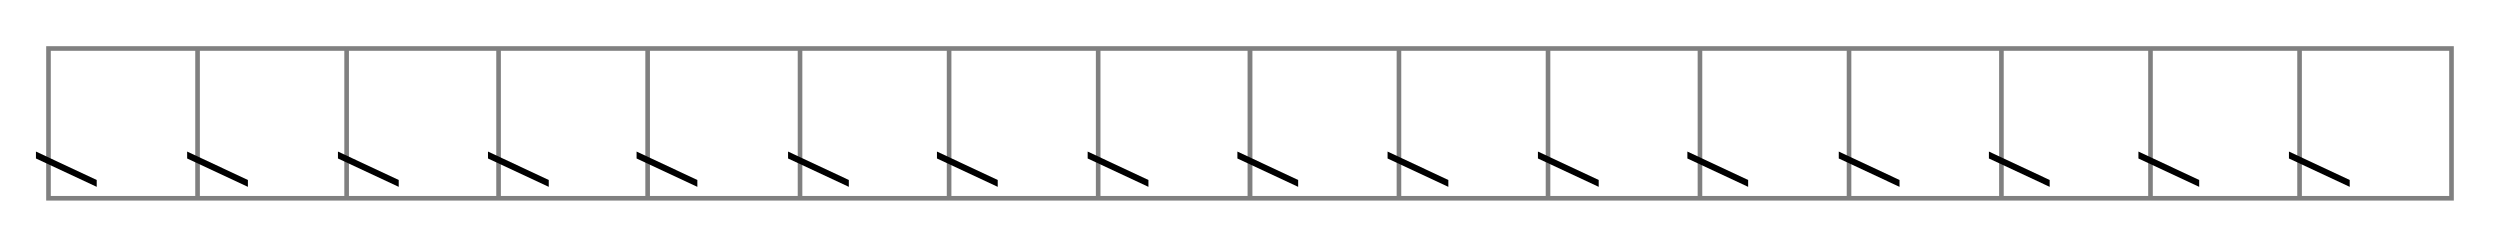
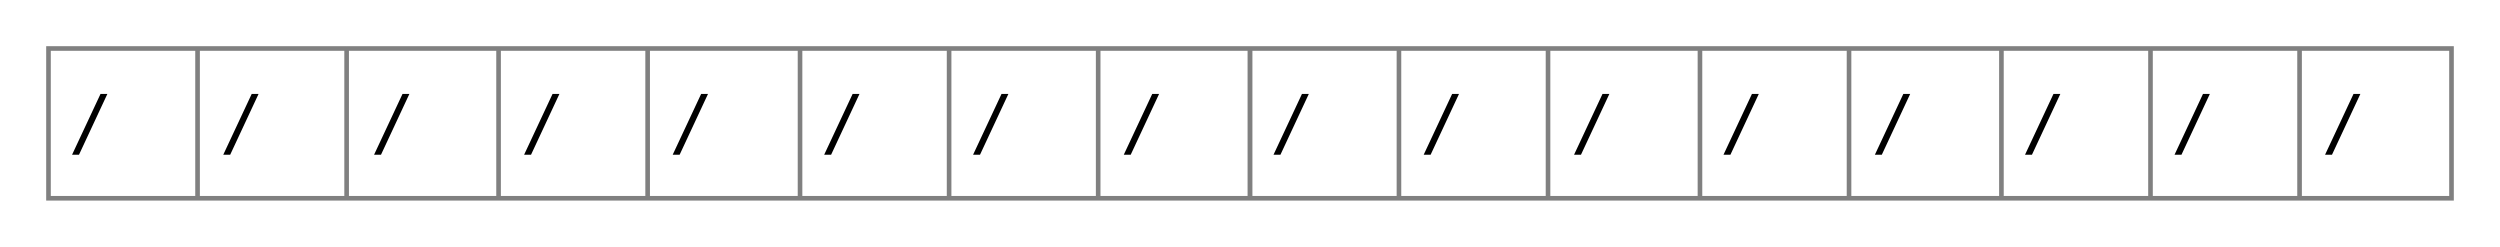
<svg xmlns="http://www.w3.org/2000/svg" width="541.276" height="53.427" id="svg5097" version="1.1">
  <defs id="defs5099" />
  <g id="layer1" transform="translate(-5.818181,-577.6279)">
    <path id="path105-3-9-1" style="fill:none;stroke:#808080;stroke-width:1;stroke-linecap:butt;stroke-linejoin:miter;stroke-miterlimit:10;stroke-opacity:1;stroke-dasharray:none" d="m 373.878,620.555 32.275,0 0,-32.427 -32.275,0 m 129.82,32.427 32.896,0 0,-32.427 -32.896,0 m -32.275,0 32.275,0 m 0,32.427 0,-32.427 m -32.275,32.427 32.275,0 m -162.716,-32.427 32.896,0 m 0,32.427 0,-32.427 m -32.896,32.427 32.896,0 m 32.373,-32.427 32.896,0 m -32.896,32.427 32.896,0 m 0,-32.427 32.275,0 m 0,32.427 0,-32.427 m -32.275,32.427 32.275,0 m -32.275,0 0,-32.427 m -130.441,32.427 0,-32.427 m 0,32.427 -32.275,0 0,-32.427 32.275,0 m 0,0 32.275,0 m 0,32.427 0,-32.427 m -32.275,32.427 32.275,0 m -227.217,0 32.275,0 0,-32.427 -32.275,0 m 129.82,32.427 32.896,0 0,-32.427 -32.896,0 m -32.275,0 32.275,0 m 0,32.427 0,-32.427 m -32.275,32.427 32.275,0 m -162.716,-32.427 32.896,0 m 0,32.427 0,-32.427 m -32.896,32.427 32.896,0 m 32.373,-32.427 32.896,0 m -32.896,32.427 32.896,0 m 0,-32.427 32.275,0 m 0,32.427 0,-32.427 m -32.275,32.427 32.275,0 m -32.275,0 0,-32.427 m -130.441,32.427 0,-32.427 m 0,32.427 -32.275,0 0,-32.427 32.275,0 m 0,0 32.275,0 m 0,32.427 0,-32.427 m -32.275,32.427 32.275,0" />
-     <text xml:space="preserve" style="font-size:16px;font-style:normal;font-variant:normal;font-weight:normal;font-stretch:normal;text-indent:0;text-align:start;text-decoration:none;line-height:120%;letter-spacing:normal;word-spacing:normal;text-transform:none;direction:ltr;block-progression:tb;writing-mode:tb-rl;text-anchor:start;baseline-shift:baseline;color:#0000ff;fill:#000000;fill-opacity:1;fill-rule:nonzero;stroke:none;stroke-width:0.748;marker:none;visibility:visible;display:inline;overflow:visible;enable-background:accumulate;font-family:Andale Mono;-inkscape-font-specification:Andale Mono" x="20.624" y="609.646" id="text5089-0">
+     <text xml:space="preserve" style="font-size:16px;font-style:normal;font-variant:normal;font-weight:normal;font-stretch:normal;text-indent:0;text-align:start;text-decoration:none;line-height:120%;letter-spacing:normal;word-spacing:normal;text-transform:none;direction:ltr;block-progression:tb;writing-mode:lr-tb;text-anchor:start;baseline-shift:baseline;color:#0000ff;fill:#000000;fill-opacity:1;fill-rule:nonzero;stroke:none;stroke-width:0.748;marker:none;visibility:visible;display:inline;overflow:visible;enable-background:accumulate;font-family:Andale Mono;-inkscape-font-specification:Andale Mono" x="20.624" y="609.646" id="text5089-0">
      <tspan id="tspan5091-2" x="20.624" y="609.646">/</tspan>
    </text>
-     <text xml:space="preserve" style="font-size:16px;font-style:normal;font-variant:normal;font-weight:normal;font-stretch:normal;text-indent:0;text-align:start;text-decoration:none;line-height:120%;letter-spacing:normal;word-spacing:normal;text-transform:none;direction:ltr;block-progression:tb;writing-mode:tb-rl;text-anchor:start;baseline-shift:baseline;color:#0000ff;fill:#000000;fill-opacity:1;fill-rule:nonzero;stroke:none;stroke-width:0.748;marker:none;visibility:visible;display:inline;overflow:visible;enable-background:accumulate;font-family:Andale Mono;-inkscape-font-specification:Andale Mono" x="53.361" y="609.646" id="text5093-8">
+     <text xml:space="preserve" style="font-size:16px;font-style:normal;font-variant:normal;font-weight:normal;font-stretch:normal;text-indent:0;text-align:start;text-decoration:none;line-height:120%;letter-spacing:normal;word-spacing:normal;text-transform:none;direction:ltr;block-progression:tb;writing-mode:lr-tb;text-anchor:start;baseline-shift:baseline;color:#0000ff;fill:#000000;fill-opacity:1;fill-rule:nonzero;stroke:none;stroke-width:0.748;marker:none;visibility:visible;display:inline;overflow:visible;enable-background:accumulate;font-family:Andale Mono;-inkscape-font-specification:Andale Mono" x="53.361" y="609.646" id="text5093-8">
      <tspan id="tspan5095-1" x="53.361" y="609.646">/</tspan>
    </text>
-     <text xml:space="preserve" style="font-size:16px;font-style:normal;font-variant:normal;font-weight:normal;font-stretch:normal;text-indent:0;text-align:start;text-decoration:none;line-height:120%;letter-spacing:normal;word-spacing:normal;text-transform:none;direction:ltr;block-progression:tb;writing-mode:tb-rl;text-anchor:start;baseline-shift:baseline;color:#0000ff;fill:#000000;fill-opacity:1;fill-rule:nonzero;stroke:none;stroke-width:0.748;marker:none;visibility:visible;display:inline;overflow:visible;enable-background:accumulate;font-family:Andale Mono;-inkscape-font-specification:Andale Mono" x="86.013" y="609.646" id="text5093-8-8">
+     <text xml:space="preserve" style="font-size:16px;font-style:normal;font-variant:normal;font-weight:normal;font-stretch:normal;text-indent:0;text-align:start;text-decoration:none;line-height:120%;letter-spacing:normal;word-spacing:normal;text-transform:none;direction:ltr;block-progression:tb;writing-mode:lr-tb;text-anchor:start;baseline-shift:baseline;color:#0000ff;fill:#000000;fill-opacity:1;fill-rule:nonzero;stroke:none;stroke-width:0.748;marker:none;visibility:visible;display:inline;overflow:visible;enable-background:accumulate;font-family:Andale Mono;-inkscape-font-specification:Andale Mono" x="86.013" y="609.646" id="text5093-8-8">
      <tspan id="tspan5095-1-4" x="86.013" y="609.646">/</tspan>
    </text>
-     <text xml:space="preserve" style="font-size:16px;font-style:normal;font-variant:normal;font-weight:normal;font-stretch:normal;text-indent:0;text-align:start;text-decoration:none;line-height:120%;letter-spacing:normal;word-spacing:normal;text-transform:none;direction:ltr;block-progression:tb;writing-mode:tb-rl;text-anchor:start;baseline-shift:baseline;color:#0000ff;fill:#000000;fill-opacity:1;fill-rule:nonzero;stroke:none;stroke-width:0.748;marker:none;visibility:visible;display:inline;overflow:visible;enable-background:accumulate;font-family:Andale Mono;-inkscape-font-specification:Andale Mono" x="118.496" y="609.646" id="text5093-8-0">
+     <text xml:space="preserve" style="font-size:16px;font-style:normal;font-variant:normal;font-weight:normal;font-stretch:normal;text-indent:0;text-align:start;text-decoration:none;line-height:120%;letter-spacing:normal;word-spacing:normal;text-transform:none;direction:ltr;block-progression:tb;writing-mode:lr-tb;text-anchor:start;baseline-shift:baseline;color:#0000ff;fill:#000000;fill-opacity:1;fill-rule:nonzero;stroke:none;stroke-width:0.748;marker:none;visibility:visible;display:inline;overflow:visible;enable-background:accumulate;font-family:Andale Mono;-inkscape-font-specification:Andale Mono" x="118.496" y="609.646" id="text5093-8-0">
      <tspan id="tspan5095-1-5" x="118.496" y="609.646">/</tspan>
    </text>
-     <text xml:space="preserve" style="font-size:16px;font-style:normal;font-variant:normal;font-weight:normal;font-stretch:normal;text-indent:0;text-align:start;text-decoration:none;line-height:120%;letter-spacing:normal;word-spacing:normal;text-transform:none;direction:ltr;block-progression:tb;writing-mode:tb-rl;text-anchor:start;baseline-shift:baseline;color:#0000ff;fill:#000000;fill-opacity:1;fill-rule:nonzero;stroke:none;stroke-width:0.748;marker:none;visibility:visible;display:inline;overflow:visible;enable-background:accumulate;font-family:Andale Mono;-inkscape-font-specification:Andale Mono" x="150.667" y="609.646" id="text5089-0-0">
+     <text xml:space="preserve" style="font-size:16px;font-style:normal;font-variant:normal;font-weight:normal;font-stretch:normal;text-indent:0;text-align:start;text-decoration:none;line-height:120%;letter-spacing:normal;word-spacing:normal;text-transform:none;direction:ltr;block-progression:tb;writing-mode:lr-tb;text-anchor:start;baseline-shift:baseline;color:#0000ff;fill:#000000;fill-opacity:1;fill-rule:nonzero;stroke:none;stroke-width:0.748;marker:none;visibility:visible;display:inline;overflow:visible;enable-background:accumulate;font-family:Andale Mono;-inkscape-font-specification:Andale Mono" x="150.667" y="609.646" id="text5089-0-0">
      <tspan id="tspan5091-2-5" x="150.667" y="609.646">/</tspan>
    </text>
-     <text xml:space="preserve" style="font-size:16px;font-style:normal;font-variant:normal;font-weight:normal;font-stretch:normal;text-indent:0;text-align:start;text-decoration:none;line-height:120%;letter-spacing:normal;word-spacing:normal;text-transform:none;direction:ltr;block-progression:tb;writing-mode:tb-rl;text-anchor:start;baseline-shift:baseline;color:#0000ff;fill:#000000;fill-opacity:1;fill-rule:nonzero;stroke:none;stroke-width:0.748;marker:none;visibility:visible;display:inline;overflow:visible;enable-background:accumulate;font-family:Andale Mono;-inkscape-font-specification:Andale Mono" x="183.463" y="609.646" id="text5093-8-5">
+     <text xml:space="preserve" style="font-size:16px;font-style:normal;font-variant:normal;font-weight:normal;font-stretch:normal;text-indent:0;text-align:start;text-decoration:none;line-height:120%;letter-spacing:normal;word-spacing:normal;text-transform:none;direction:ltr;block-progression:tb;writing-mode:lr-tb;text-anchor:start;baseline-shift:baseline;color:#0000ff;fill:#000000;fill-opacity:1;fill-rule:nonzero;stroke:none;stroke-width:0.748;marker:none;visibility:visible;display:inline;overflow:visible;enable-background:accumulate;font-family:Andale Mono;-inkscape-font-specification:Andale Mono" x="183.463" y="609.646" id="text5093-8-5">
      <tspan id="tspan5095-1-0" x="183.463" y="609.646">/</tspan>
    </text>
-     <text xml:space="preserve" style="font-size:16px;font-style:normal;font-variant:normal;font-weight:normal;font-stretch:normal;text-indent:0;text-align:start;text-decoration:none;line-height:120%;letter-spacing:normal;word-spacing:normal;text-transform:none;direction:ltr;block-progression:tb;writing-mode:tb-rl;text-anchor:start;baseline-shift:baseline;color:#0000ff;fill:#000000;fill-opacity:1;fill-rule:nonzero;stroke:none;stroke-width:0.748;marker:none;visibility:visible;display:inline;overflow:visible;enable-background:accumulate;font-family:Andale Mono;-inkscape-font-specification:Andale Mono" x="215.705" y="609.646" id="text5093-8-8-3">
+     <text xml:space="preserve" style="font-size:16px;font-style:normal;font-variant:normal;font-weight:normal;font-stretch:normal;text-indent:0;text-align:start;text-decoration:none;line-height:120%;letter-spacing:normal;word-spacing:normal;text-transform:none;direction:ltr;block-progression:tb;writing-mode:lr-tb;text-anchor:start;baseline-shift:baseline;color:#0000ff;fill:#000000;fill-opacity:1;fill-rule:nonzero;stroke:none;stroke-width:0.748;marker:none;visibility:visible;display:inline;overflow:visible;enable-background:accumulate;font-family:Andale Mono;-inkscape-font-specification:Andale Mono" x="215.705" y="609.646" id="text5093-8-8-3">
      <tspan id="tspan5095-1-4-9" x="215.705" y="609.646">/</tspan>
    </text>
-     <text xml:space="preserve" style="font-size:16px;font-style:normal;font-variant:normal;font-weight:normal;font-stretch:normal;text-indent:0;text-align:start;text-decoration:none;line-height:120%;letter-spacing:normal;word-spacing:normal;text-transform:none;direction:ltr;block-progression:tb;writing-mode:tb-rl;text-anchor:start;baseline-shift:baseline;color:#0000ff;fill:#000000;fill-opacity:1;fill-rule:nonzero;stroke:none;stroke-width:0.748;marker:none;visibility:visible;display:inline;overflow:visible;enable-background:accumulate;font-family:Andale Mono;-inkscape-font-specification:Andale Mono" x="248.333" y="609.646" id="text5093-8-0-0">
+     <text xml:space="preserve" style="font-size:16px;font-style:normal;font-variant:normal;font-weight:normal;font-stretch:normal;text-indent:0;text-align:start;text-decoration:none;line-height:120%;letter-spacing:normal;word-spacing:normal;text-transform:none;direction:ltr;block-progression:tb;writing-mode:lr-tb;text-anchor:start;baseline-shift:baseline;color:#0000ff;fill:#000000;fill-opacity:1;fill-rule:nonzero;stroke:none;stroke-width:0.748;marker:none;visibility:visible;display:inline;overflow:visible;enable-background:accumulate;font-family:Andale Mono;-inkscape-font-specification:Andale Mono" x="248.333" y="609.646" id="text5093-8-0-0">
      <tspan id="tspan5095-1-5-5" x="248.333" y="609.646">/</tspan>
    </text>
-     <text xml:space="preserve" style="font-size:16px;font-style:normal;font-variant:normal;font-weight:normal;font-stretch:normal;text-indent:0;text-align:start;text-decoration:none;line-height:120%;letter-spacing:normal;word-spacing:normal;text-transform:none;direction:ltr;block-progression:tb;writing-mode:tb-rl;text-anchor:start;baseline-shift:baseline;color:#0000ff;fill:#000000;fill-opacity:1;fill-rule:nonzero;stroke:none;stroke-width:0.748;marker:none;visibility:visible;display:inline;overflow:visible;enable-background:accumulate;font-family:Andale Mono;-inkscape-font-specification:Andale Mono" x="280.75" y="609.646" id="text5089-0-6">
+     <text xml:space="preserve" style="font-size:16px;font-style:normal;font-variant:normal;font-weight:normal;font-stretch:normal;text-indent:0;text-align:start;text-decoration:none;line-height:120%;letter-spacing:normal;word-spacing:normal;text-transform:none;direction:ltr;block-progression:tb;writing-mode:lr-tb;text-anchor:start;baseline-shift:baseline;color:#0000ff;fill:#000000;fill-opacity:1;fill-rule:nonzero;stroke:none;stroke-width:0.748;marker:none;visibility:visible;display:inline;overflow:visible;enable-background:accumulate;font-family:Andale Mono;-inkscape-font-specification:Andale Mono" x="280.75" y="609.646" id="text5089-0-6">
      <tspan id="tspan5091-2-7" x="280.75" y="609.646">/</tspan>
    </text>
-     <text xml:space="preserve" style="font-size:16px;font-style:normal;font-variant:normal;font-weight:normal;font-stretch:normal;text-indent:0;text-align:start;text-decoration:none;line-height:120%;letter-spacing:normal;word-spacing:normal;text-transform:none;direction:ltr;block-progression:tb;writing-mode:tb-rl;text-anchor:start;baseline-shift:baseline;color:#0000ff;fill:#000000;fill-opacity:1;fill-rule:nonzero;stroke:none;stroke-width:0.748;marker:none;visibility:visible;display:inline;overflow:visible;enable-background:accumulate;font-family:Andale Mono;-inkscape-font-specification:Andale Mono" x="313.265" y="609.646" id="text5093-8-3">
+     <text xml:space="preserve" style="font-size:16px;font-style:normal;font-variant:normal;font-weight:normal;font-stretch:normal;text-indent:0;text-align:start;text-decoration:none;line-height:120%;letter-spacing:normal;word-spacing:normal;text-transform:none;direction:ltr;block-progression:tb;writing-mode:lr-tb;text-anchor:start;baseline-shift:baseline;color:#0000ff;fill:#000000;fill-opacity:1;fill-rule:nonzero;stroke:none;stroke-width:0.748;marker:none;visibility:visible;display:inline;overflow:visible;enable-background:accumulate;font-family:Andale Mono;-inkscape-font-specification:Andale Mono" x="313.265" y="609.646" id="text5093-8-3">
      <tspan id="tspan5095-1-48" x="313.265" y="609.646">/</tspan>
    </text>
-     <text xml:space="preserve" style="font-size:16px;font-style:normal;font-variant:normal;font-weight:normal;font-stretch:normal;text-indent:0;text-align:start;text-decoration:none;line-height:120%;letter-spacing:normal;word-spacing:normal;text-transform:none;direction:ltr;block-progression:tb;writing-mode:tb-rl;text-anchor:start;baseline-shift:baseline;color:#0000ff;fill:#000000;fill-opacity:1;fill-rule:nonzero;stroke:none;stroke-width:0.748;marker:none;visibility:visible;display:inline;overflow:visible;enable-background:accumulate;font-family:Andale Mono;-inkscape-font-specification:Andale Mono" x="345.822" y="609.646" id="text5093-8-8-2">
+     <text xml:space="preserve" style="font-size:16px;font-style:normal;font-variant:normal;font-weight:normal;font-stretch:normal;text-indent:0;text-align:start;text-decoration:none;line-height:120%;letter-spacing:normal;word-spacing:normal;text-transform:none;direction:ltr;block-progression:tb;writing-mode:lr-tb;text-anchor:start;baseline-shift:baseline;color:#0000ff;fill:#000000;fill-opacity:1;fill-rule:nonzero;stroke:none;stroke-width:0.748;marker:none;visibility:visible;display:inline;overflow:visible;enable-background:accumulate;font-family:Andale Mono;-inkscape-font-specification:Andale Mono" x="345.822" y="609.646" id="text5093-8-8-2">
      <tspan id="tspan5095-1-4-96" x="345.822" y="609.646">/</tspan>
    </text>
-     <text xml:space="preserve" style="font-size:16px;font-style:normal;font-variant:normal;font-weight:normal;font-stretch:normal;text-indent:0;text-align:start;text-decoration:none;line-height:120%;letter-spacing:normal;word-spacing:normal;text-transform:none;direction:ltr;block-progression:tb;writing-mode:tb-rl;text-anchor:start;baseline-shift:baseline;color:#0000ff;fill:#000000;fill-opacity:1;fill-rule:nonzero;stroke:none;stroke-width:0.748;marker:none;visibility:visible;display:inline;overflow:visible;enable-background:accumulate;font-family:Andale Mono;-inkscape-font-specification:Andale Mono" x="378.177" y="609.646" id="text5093-8-0-03">
+     <text xml:space="preserve" style="font-size:16px;font-style:normal;font-variant:normal;font-weight:normal;font-stretch:normal;text-indent:0;text-align:start;text-decoration:none;line-height:120%;letter-spacing:normal;word-spacing:normal;text-transform:none;direction:ltr;block-progression:tb;writing-mode:lr-tb;text-anchor:start;baseline-shift:baseline;color:#0000ff;fill:#000000;fill-opacity:1;fill-rule:nonzero;stroke:none;stroke-width:0.748;marker:none;visibility:visible;display:inline;overflow:visible;enable-background:accumulate;font-family:Andale Mono;-inkscape-font-specification:Andale Mono" x="378.177" y="609.646" id="text5093-8-0-03">
      <tspan id="tspan5095-1-5-9" x="378.177" y="609.646">/</tspan>
    </text>
-     <text xml:space="preserve" style="font-size:16px;font-style:normal;font-variant:normal;font-weight:normal;font-stretch:normal;text-indent:0;text-align:start;text-decoration:none;line-height:120%;letter-spacing:normal;word-spacing:normal;text-transform:none;direction:ltr;block-progression:tb;writing-mode:tb-rl;text-anchor:start;baseline-shift:baseline;color:#0000ff;fill:#000000;fill-opacity:1;fill-rule:nonzero;stroke:none;stroke-width:0.748;marker:none;visibility:visible;display:inline;overflow:visible;enable-background:accumulate;font-family:Andale Mono;-inkscape-font-specification:Andale Mono" x="410.954" y="609.646" id="text5089-0-2">
+     <text xml:space="preserve" style="font-size:16px;font-style:normal;font-variant:normal;font-weight:normal;font-stretch:normal;text-indent:0;text-align:start;text-decoration:none;line-height:120%;letter-spacing:normal;word-spacing:normal;text-transform:none;direction:ltr;block-progression:tb;writing-mode:lr-tb;text-anchor:start;baseline-shift:baseline;color:#0000ff;fill:#000000;fill-opacity:1;fill-rule:nonzero;stroke:none;stroke-width:0.748;marker:none;visibility:visible;display:inline;overflow:visible;enable-background:accumulate;font-family:Andale Mono;-inkscape-font-specification:Andale Mono" x="410.954" y="609.646" id="text5089-0-2">
      <tspan id="tspan5091-2-9" x="410.954" y="609.646">/</tspan>
    </text>
-     <text xml:space="preserve" style="font-size:16px;font-style:normal;font-variant:normal;font-weight:normal;font-stretch:normal;text-indent:0;text-align:start;text-decoration:none;line-height:120%;letter-spacing:normal;word-spacing:normal;text-transform:none;direction:ltr;block-progression:tb;writing-mode:tb-rl;text-anchor:start;baseline-shift:baseline;color:#0000ff;fill:#000000;fill-opacity:1;fill-rule:nonzero;stroke:none;stroke-width:0.748;marker:none;visibility:visible;display:inline;overflow:visible;enable-background:accumulate;font-family:Andale Mono;-inkscape-font-specification:Andale Mono" x="443.461" y="609.646" id="text5093-8-1">
+     <text xml:space="preserve" style="font-size:16px;font-style:normal;font-variant:normal;font-weight:normal;font-stretch:normal;text-indent:0;text-align:start;text-decoration:none;line-height:120%;letter-spacing:normal;word-spacing:normal;text-transform:none;direction:ltr;block-progression:tb;writing-mode:lr-tb;text-anchor:start;baseline-shift:baseline;color:#0000ff;fill:#000000;fill-opacity:1;fill-rule:nonzero;stroke:none;stroke-width:0.748;marker:none;visibility:visible;display:inline;overflow:visible;enable-background:accumulate;font-family:Andale Mono;-inkscape-font-specification:Andale Mono" x="443.461" y="609.646" id="text5093-8-1">
      <tspan id="tspan5095-1-47" x="443.461" y="609.646">/</tspan>
    </text>
-     <text xml:space="preserve" style="font-size:16px;font-style:normal;font-variant:normal;font-weight:normal;font-stretch:normal;text-indent:0;text-align:start;text-decoration:none;line-height:120%;letter-spacing:normal;word-spacing:normal;text-transform:none;direction:ltr;block-progression:tb;writing-mode:tb-rl;text-anchor:start;baseline-shift:baseline;color:#0000ff;fill:#000000;fill-opacity:1;fill-rule:nonzero;stroke:none;stroke-width:0.748;marker:none;visibility:visible;display:inline;overflow:visible;enable-background:accumulate;font-family:Andale Mono;-inkscape-font-specification:Andale Mono" x="475.831" y="609.646" id="text5093-8-8-8">
+     <text xml:space="preserve" style="font-size:16px;font-style:normal;font-variant:normal;font-weight:normal;font-stretch:normal;text-indent:0;text-align:start;text-decoration:none;line-height:120%;letter-spacing:normal;word-spacing:normal;text-transform:none;direction:ltr;block-progression:tb;writing-mode:lr-tb;text-anchor:start;baseline-shift:baseline;color:#0000ff;fill:#000000;fill-opacity:1;fill-rule:nonzero;stroke:none;stroke-width:0.748;marker:none;visibility:visible;display:inline;overflow:visible;enable-background:accumulate;font-family:Andale Mono;-inkscape-font-specification:Andale Mono" x="475.831" y="609.646" id="text5093-8-8-8">
      <tspan id="tspan5095-1-4-7" x="475.831" y="609.646">/</tspan>
    </text>
-     <text xml:space="preserve" style="font-size:16px;font-style:normal;font-variant:normal;font-weight:normal;font-stretch:normal;text-indent:0;text-align:start;text-decoration:none;line-height:120%;letter-spacing:normal;word-spacing:normal;text-transform:none;direction:ltr;block-progression:tb;writing-mode:tb-rl;text-anchor:start;baseline-shift:baseline;color:#0000ff;fill:#000000;fill-opacity:1;fill-rule:nonzero;stroke:none;stroke-width:0.748;marker:none;visibility:visible;display:inline;overflow:visible;enable-background:accumulate;font-family:Andale Mono;-inkscape-font-specification:Andale Mono" x="508.42" y="609.646" id="text5093-8-0-6">
+     <text xml:space="preserve" style="font-size:16px;font-style:normal;font-variant:normal;font-weight:normal;font-stretch:normal;text-indent:0;text-align:start;text-decoration:none;line-height:120%;letter-spacing:normal;word-spacing:normal;text-transform:none;direction:ltr;block-progression:tb;writing-mode:lr-tb;text-anchor:start;baseline-shift:baseline;color:#0000ff;fill:#000000;fill-opacity:1;fill-rule:nonzero;stroke:none;stroke-width:0.748;marker:none;visibility:visible;display:inline;overflow:visible;enable-background:accumulate;font-family:Andale Mono;-inkscape-font-specification:Andale Mono" x="508.42" y="609.646" id="text5093-8-0-6">
      <tspan id="tspan5095-1-5-7" x="508.42" y="609.646">/</tspan>
    </text>
  </g>
</svg>
